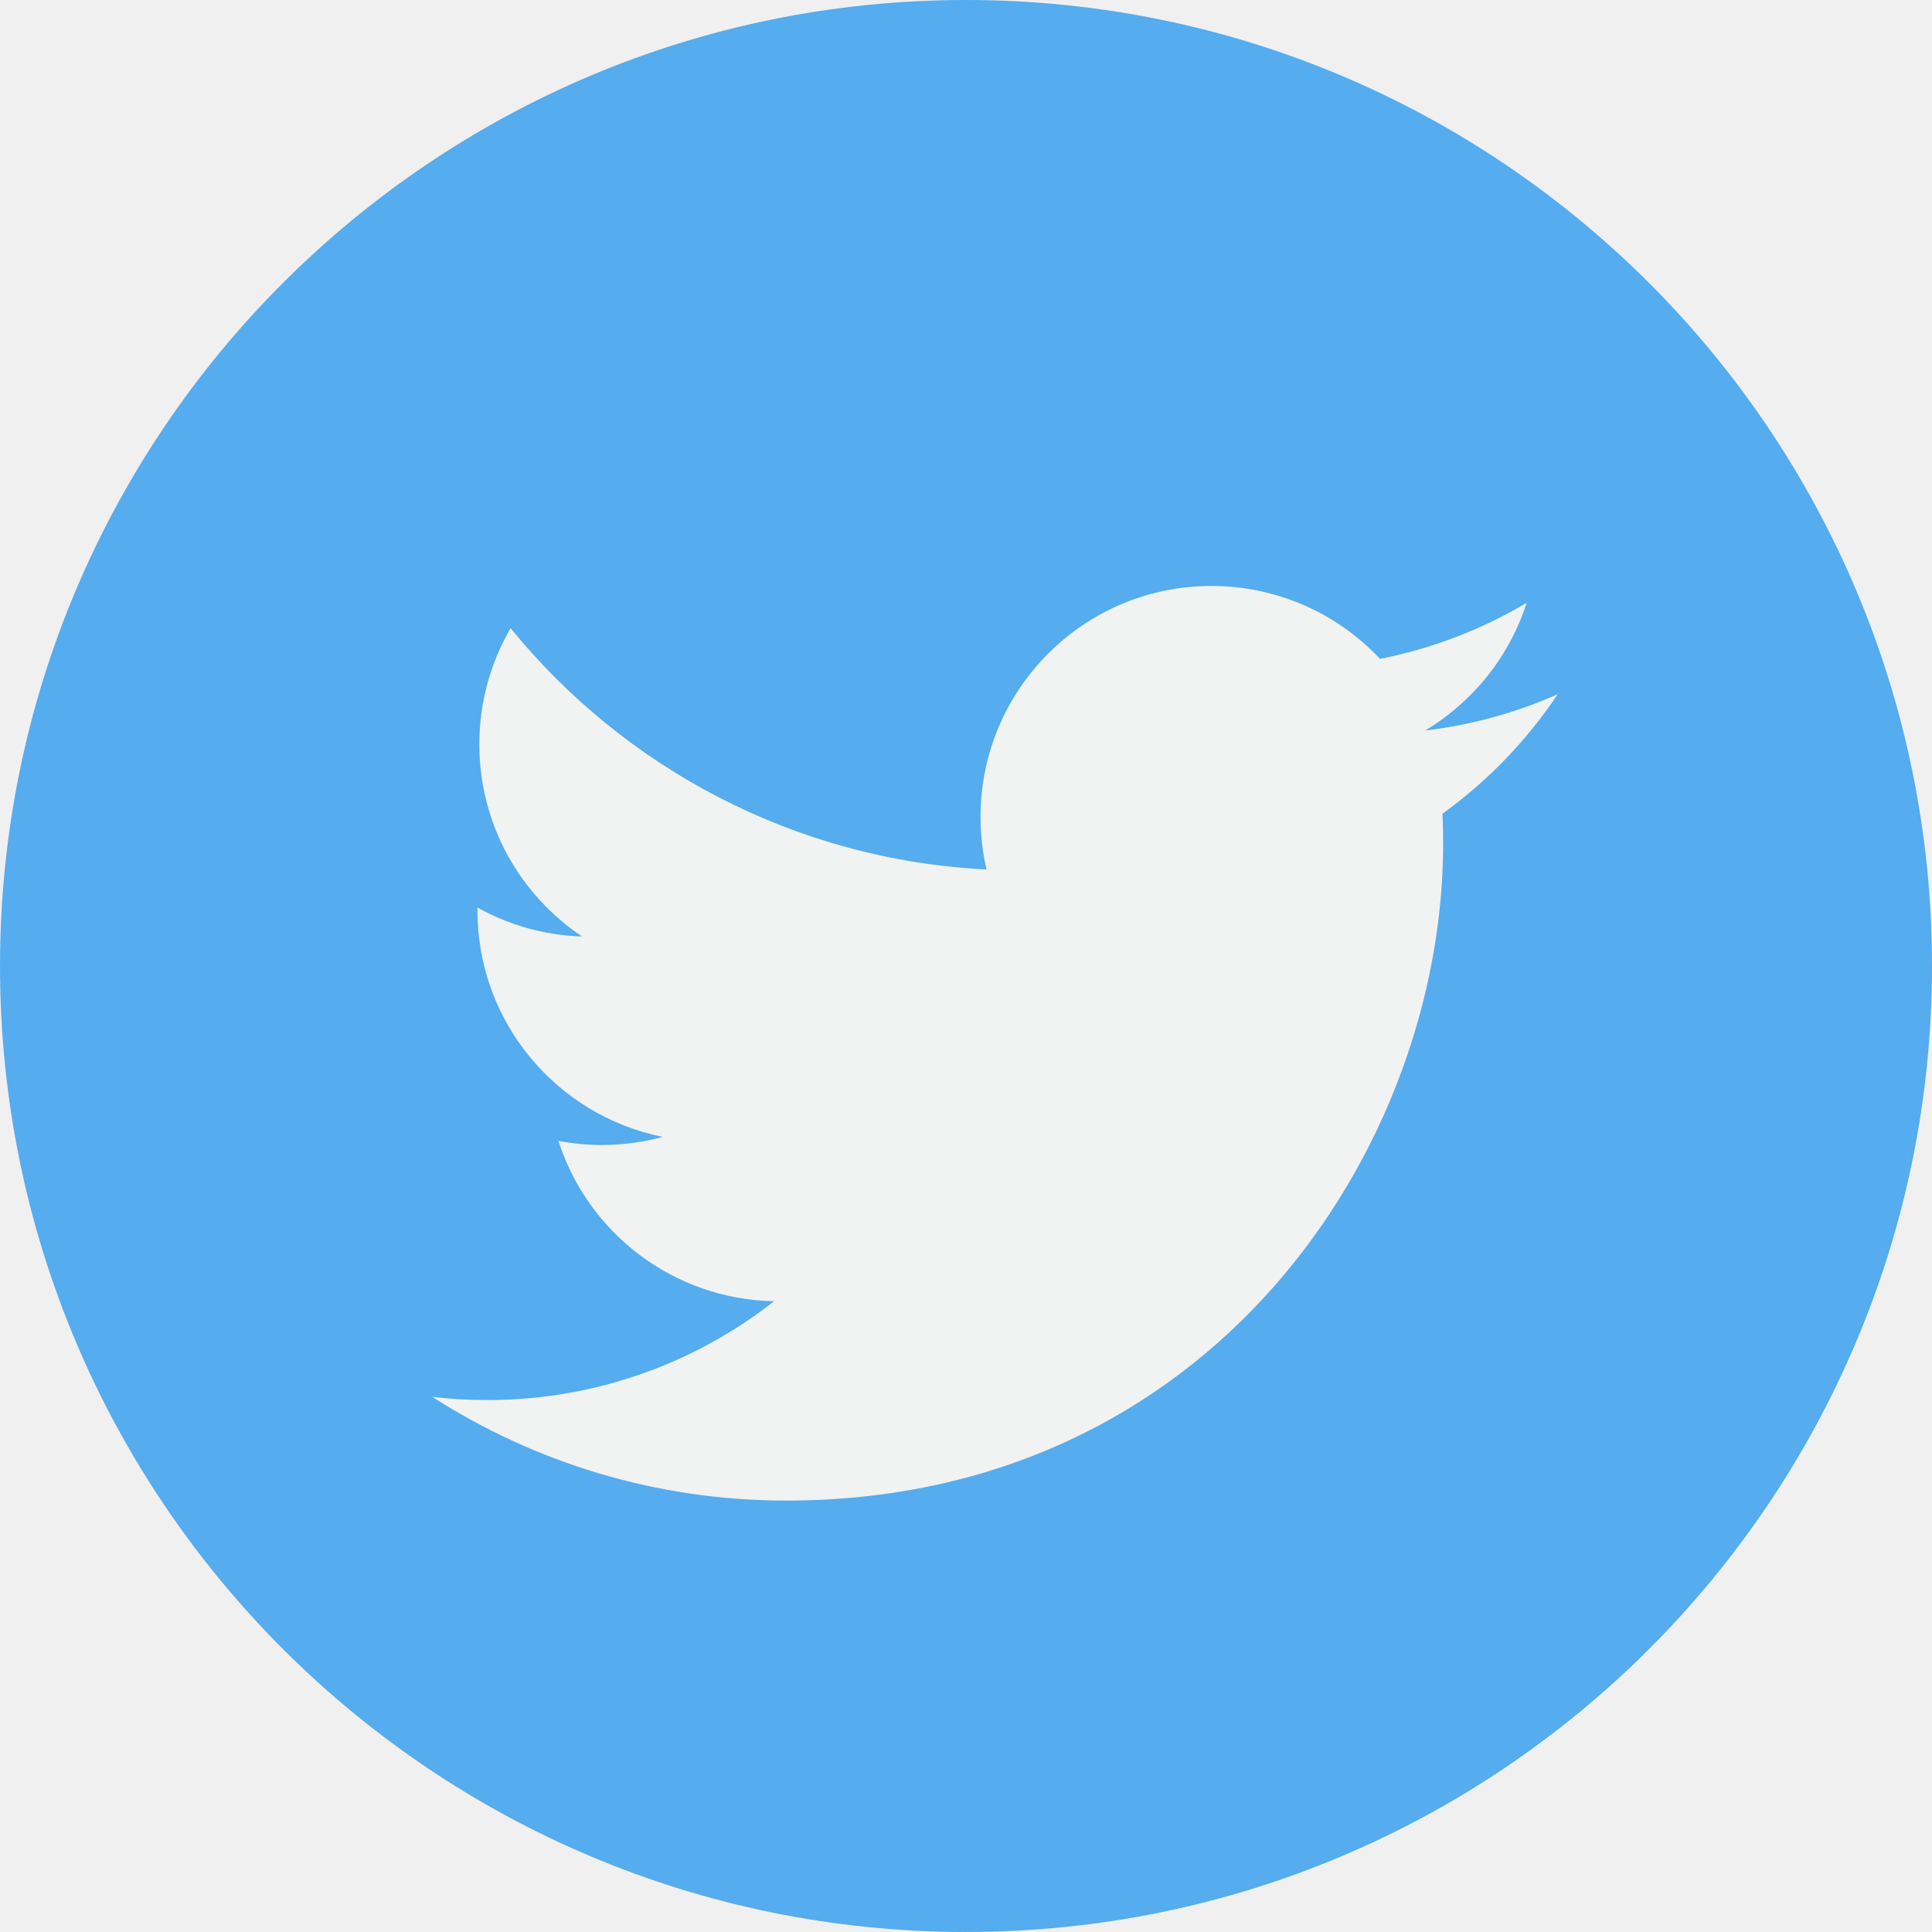
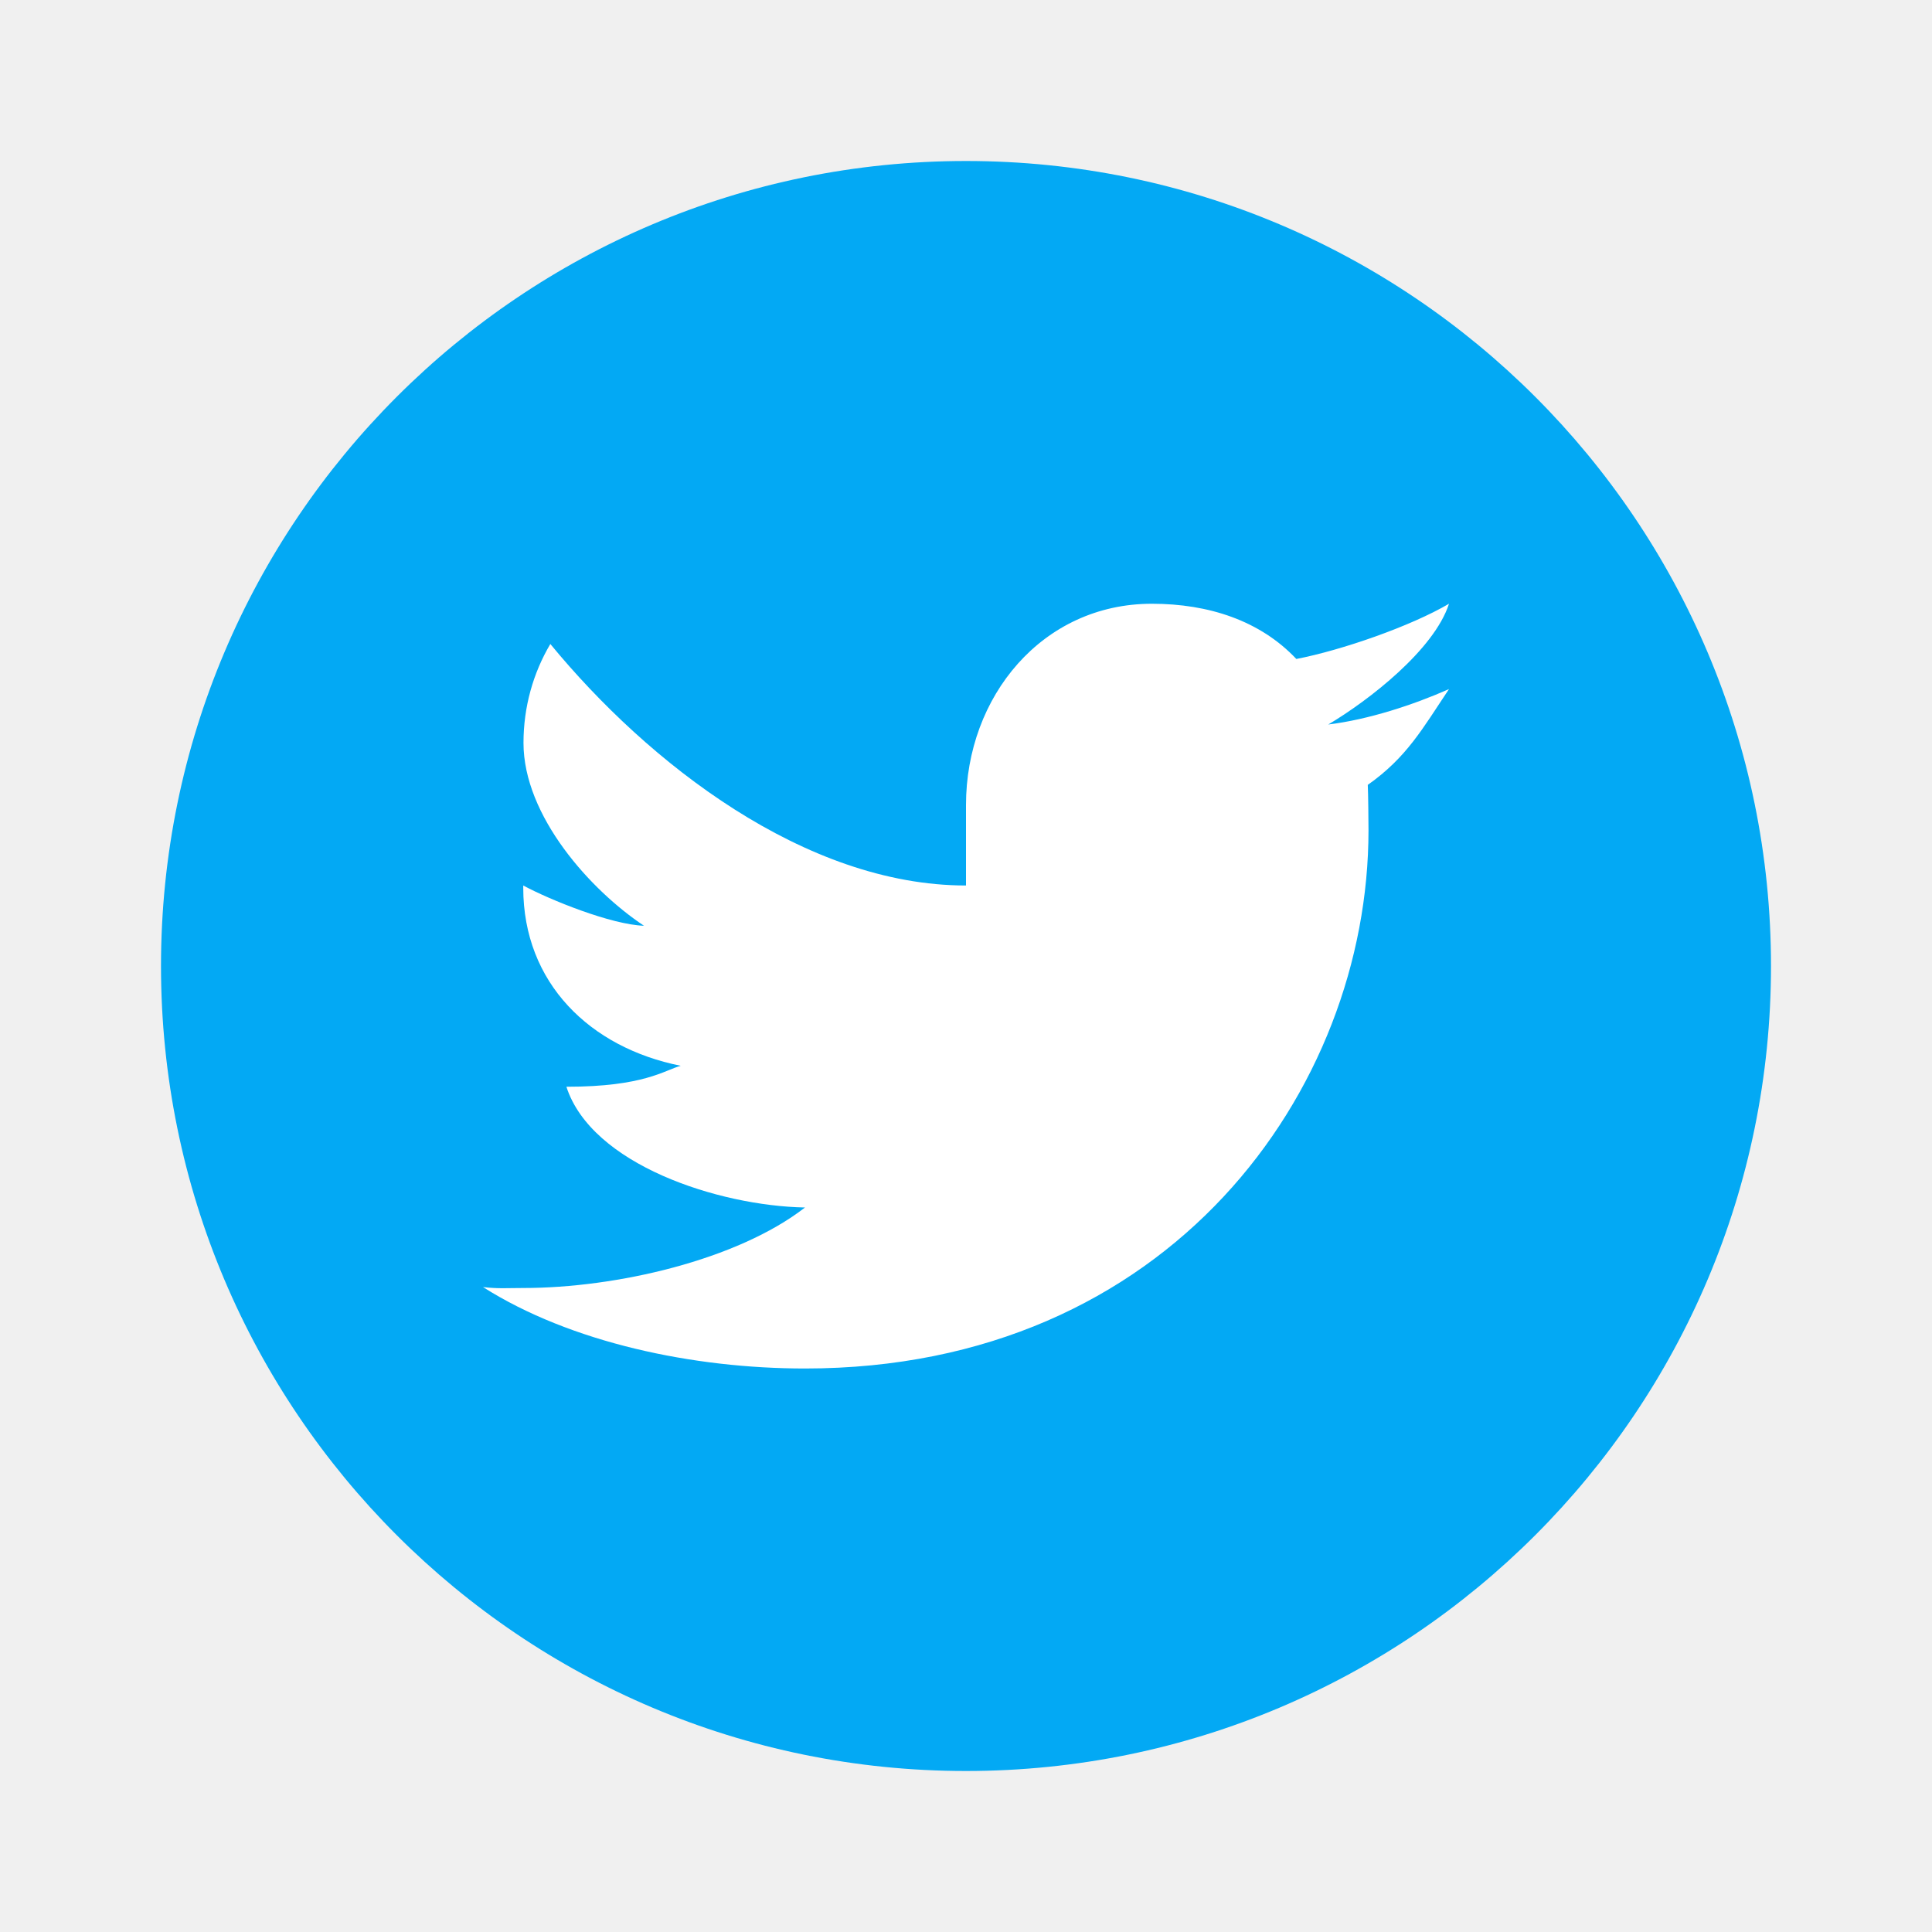
- <svg xmlns="http://www.w3.org/2000/svg" version="1.1" id="Capa_1" x="0px" y="0px" viewBox="0 0 112.197 112.197" style="enable-background:new 0 0 112.197 112.197;" xml:space="preserve">
-   <g>
-     <circle style="fill:#55ACEE;" cx="56.099" cy="56.098" r="56.098" />
-     <g>
-       <path style="fill:#F1F2F2;" d="M90.461,40.316c-2.404,1.066-4.99,1.787-7.702,2.109c2.769-1.659,4.894-4.284,5.897-7.417    c-2.591,1.537-5.462,2.652-8.515,3.253c-2.446-2.605-5.931-4.233-9.79-4.233c-7.404,0-13.409,6.005-13.409,13.409    c0,1.051,0.119,2.074,0.349,3.056c-11.144-0.559-21.025-5.897-27.639-14.012c-1.154,1.98-1.816,4.285-1.816,6.742    c0,4.651,2.369,8.757,5.965,11.161c-2.197-0.069-4.266-0.672-6.073-1.679c-0.001,0.057-0.001,0.114-0.001,0.17    c0,6.497,4.624,11.916,10.757,13.147c-1.124,0.308-2.311,0.471-3.532,0.471c-0.866,0-1.705-0.083-2.523-0.239    c1.706,5.326,6.657,9.203,12.526,9.312c-4.59,3.597-10.371,5.74-16.655,5.74c-1.08,0-2.15-0.063-3.197-0.188    c5.931,3.806,12.981,6.025,20.553,6.025c24.664,0,38.152-20.432,38.152-38.153c0-0.581-0.013-1.16-0.039-1.734    C86.391,45.366,88.664,43.005,90.461,40.316L90.461,40.316z" />
-     </g>
-   </g>
-   <g>
- </g>
-   <g>
- </g>
-   <g>
- </g>
-   <g>
- </g>
-   <g>
- </g>
-   <g>
- </g>
-   <g>
- </g>
-   <g>
- </g>
-   <g>
- </g>
-   <g>
- </g>
-   <g>
- </g>
-   <g>
- </g>
-   <g>
- </g>
-   <g>
- </g>
-   <g>
- </g>
+ <svg xmlns="http://www.w3.org/2000/svg" viewBox="0 0 48 48" width="30px" height="30px">
+   <path fill="#03a9f4" d="M24 4A20 20 0 1 0 24 44A20 20 0 1 0 24 4Z" />
+   <path fill="#fff" d="M36,17.12c-0.882,0.391-1.999,0.758-3,0.88c1.018-0.604,2.633-1.862,3-3 c-0.951,0.559-2.671,1.156-3.793,1.372C31.311,15.422,30.033,15,28.617,15C25.897,15,24,17.305,24,20v2c-4,0-7.9-3.047-10.327-6 c-0.427,0.721-0.667,1.565-0.667,2.457c0,1.819,1.671,3.665,2.994,4.543c-0.807-0.025-2.335-0.641-3-1c0,0.016,0,0.036,0,0.057 c0,2.367,1.661,3.974,3.912,4.422C16.501,26.592,16,27,14.072,27c0.626,1.935,3.773,2.958,5.928,3c-1.686,1.307-4.692,2-7,2 c-0.399,0-0.615,0.022-1-0.023C14.178,33.357,17.22,34,20,34c9.057,0,14-6.918,14-13.37c0-0.212-0.007-0.922-0.018-1.13 C34.95,18.818,35.342,18.104,36,17.12" />
</svg>
